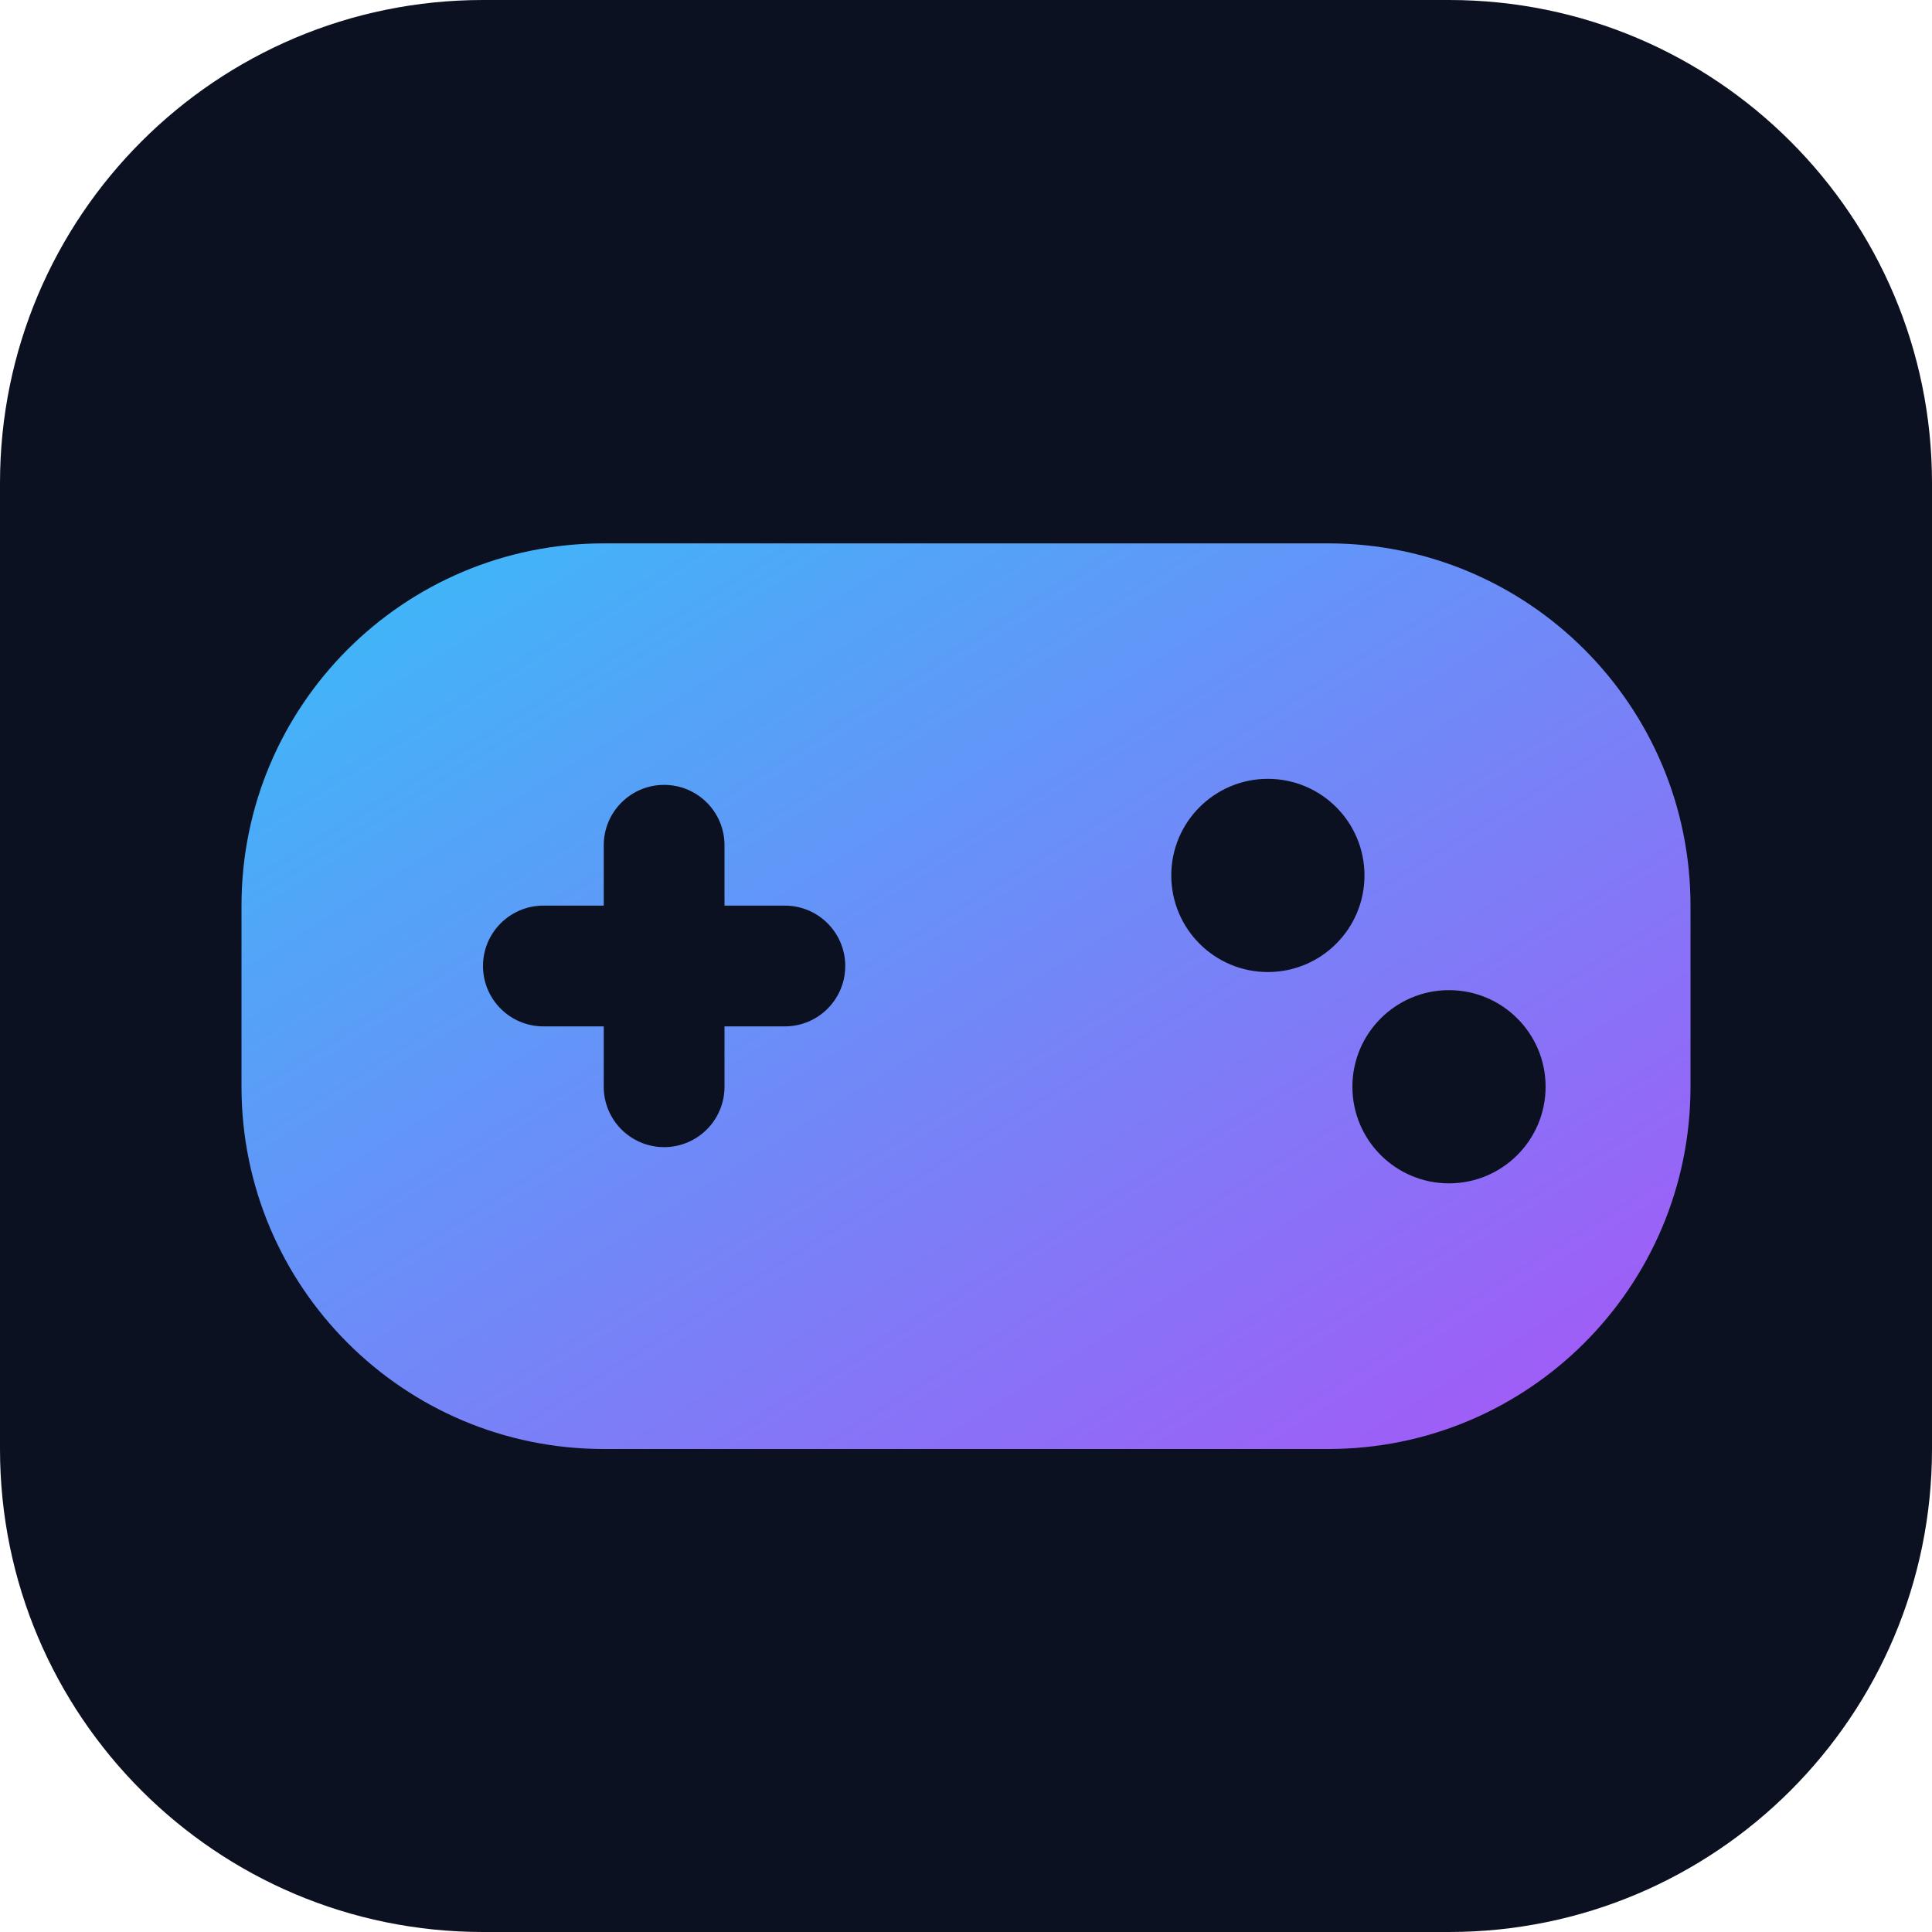
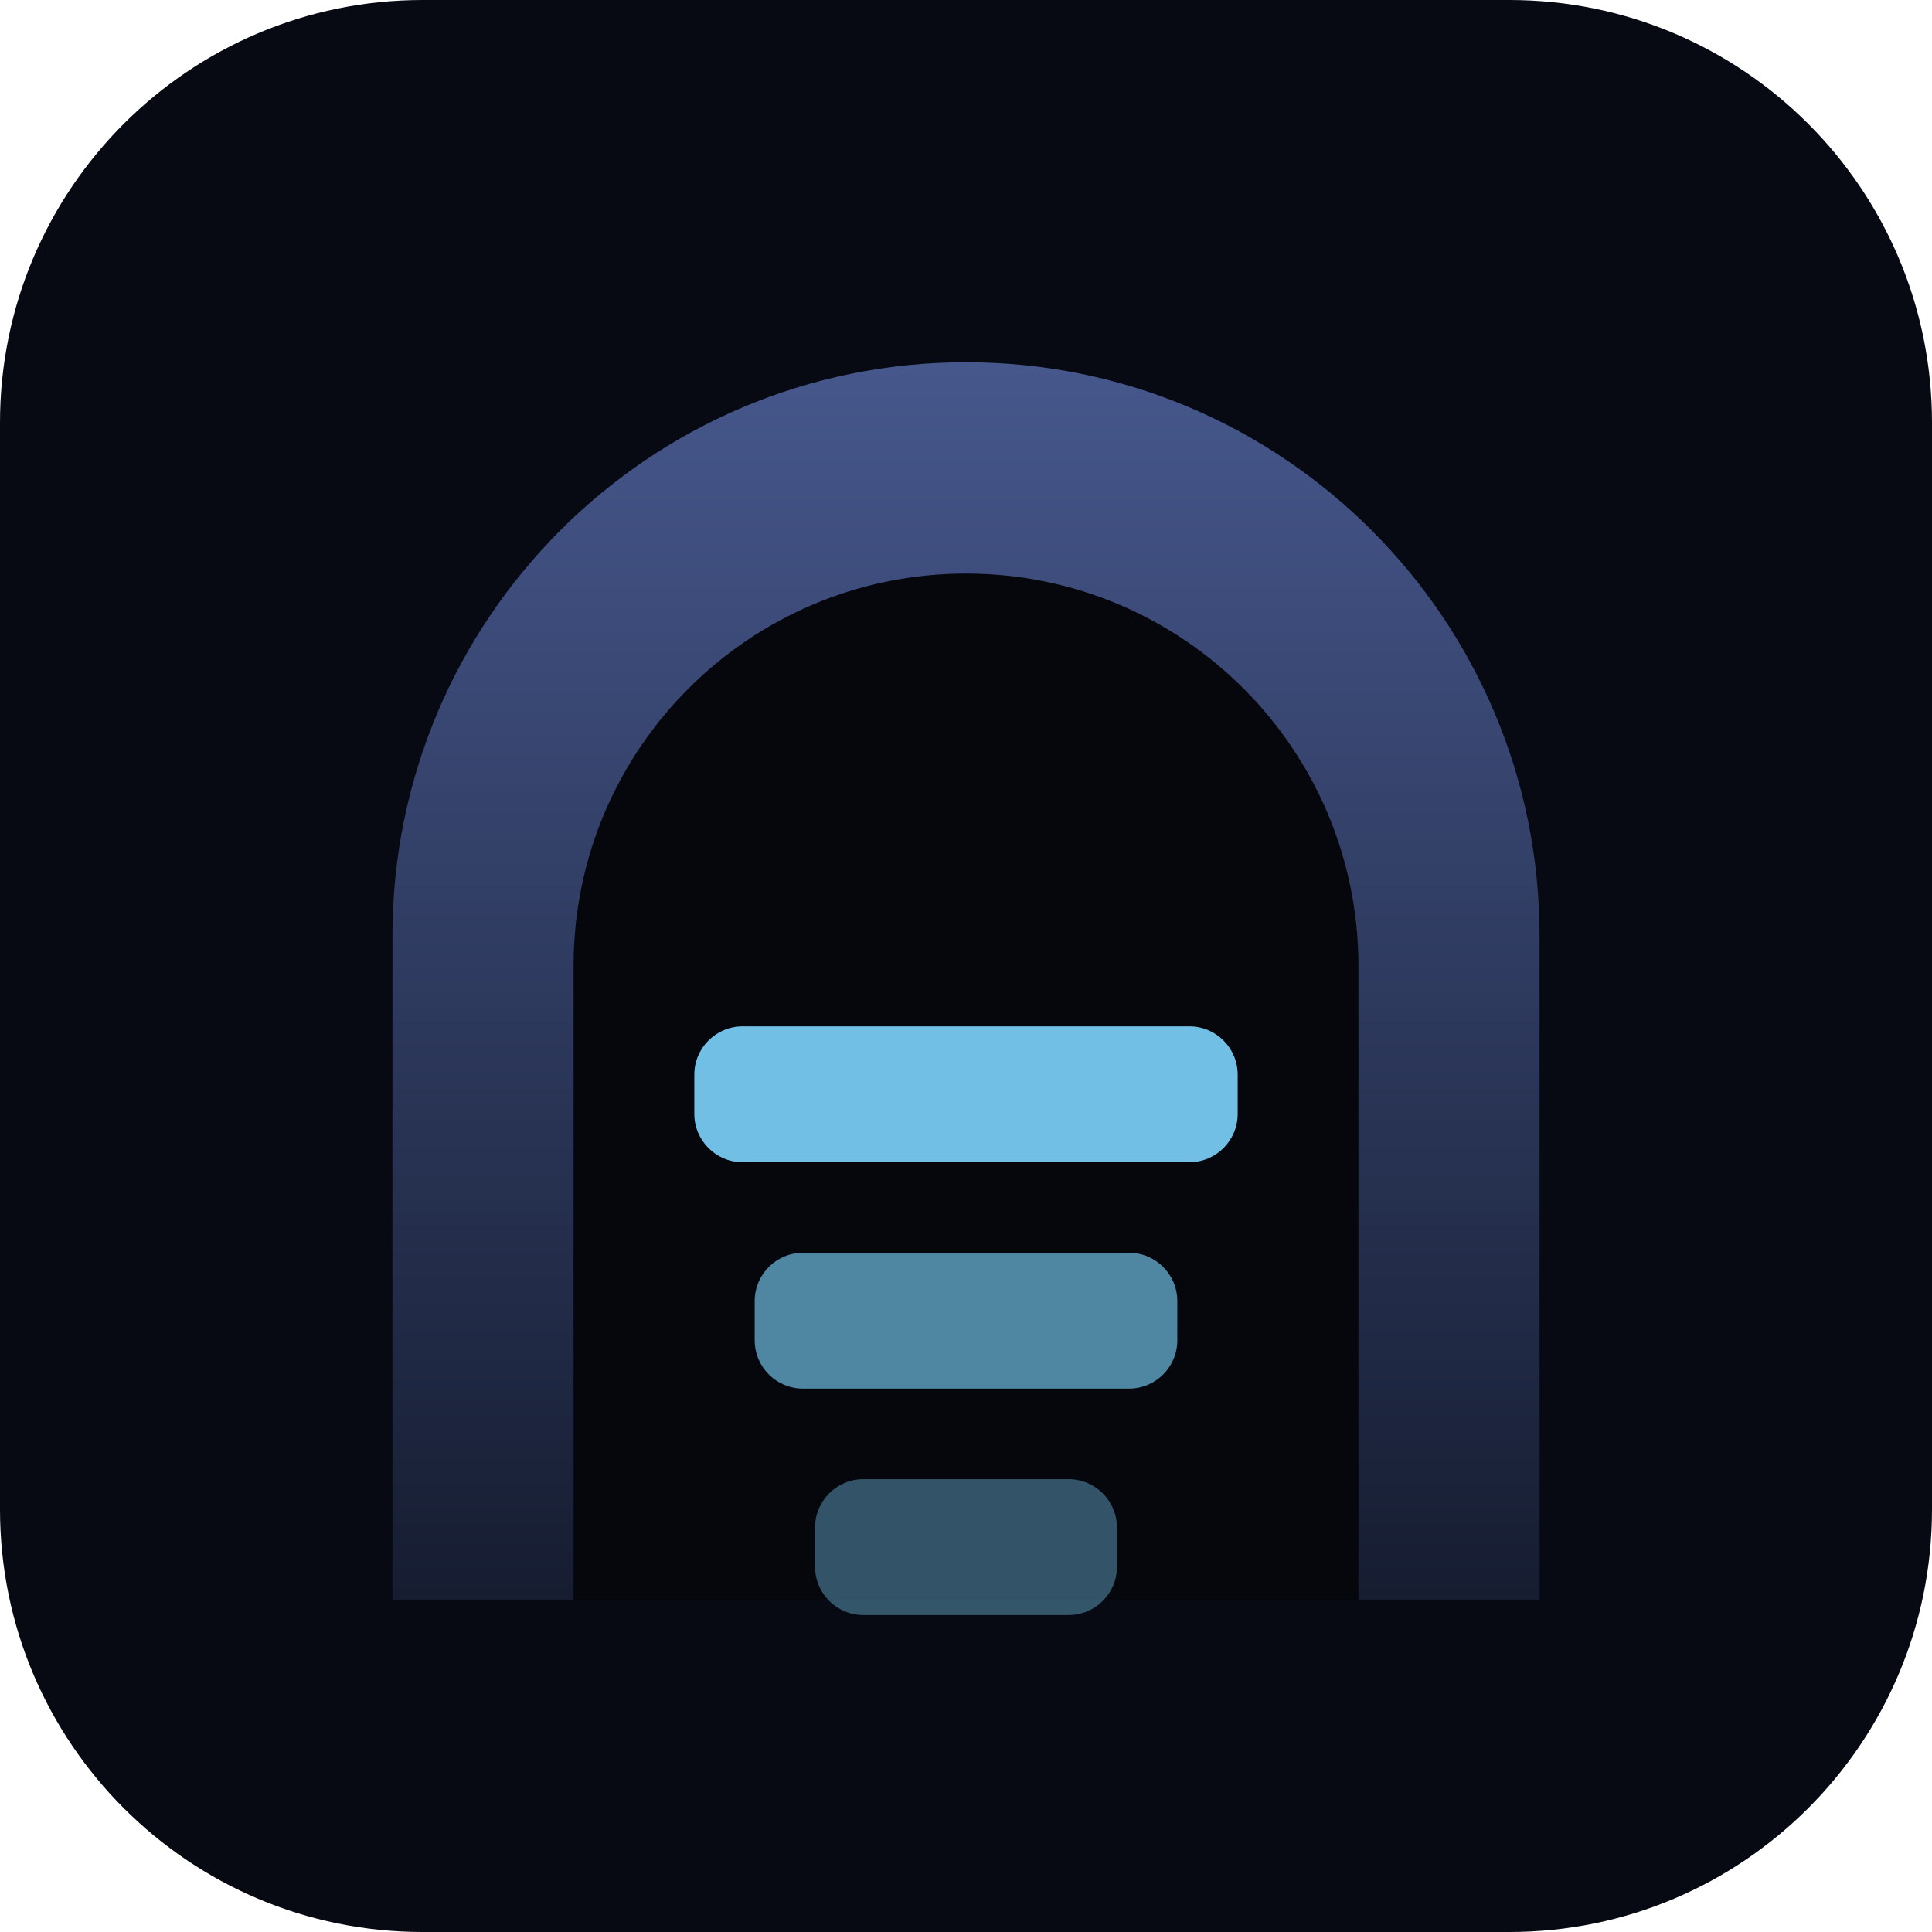
<svg xmlns="http://www.w3.org/2000/svg" viewBox="0 0 64 64">
  <defs>
-     <linearGradient id="g" x1="0" y1="0" x2="1" y2="1">
-       <stop offset="0" stop-color="#38bdf8" />
-       <stop offset="1" stop-color="#a855f7" />
+     <linearGradient id="stone" x1="0" y1="0" x2="0" y2="1">
+       <stop offset="0" stop-color="#46578c" />
+       <stop offset="1" stop-color="#161d31" />
    </linearGradient>
  </defs>
-   <rect width="64" height="64" rx="16" fill="#0b1120" />
-   <rect x="8" y="18" width="48" height="30" rx="12" fill="url(#g)" />
-   <rect x="16" y="30" width="12" height="4" rx="2" fill="#0b1120" />
-   <rect x="20" y="26" width="4" height="12" rx="2" fill="#0b1120" />
-   <circle cx="42" cy="29" r="3.2" fill="#0b1120" />
-   <circle cx="48" cy="36" r="3.2" fill="#0b1120" />
+   <rect width="64" height="64" rx="14" fill="#070a12" />
+   <path d="M13 53V31a19 19 0 0 1 38 0v22z" fill="url(#stone)" />
+   <path d="M19 53V32a13 13 0 0 1 26 0v21z" fill="#05070d" />
+   <rect x="23" y="34" width="18" height="4.5" rx="1.6" fill="#7dd3fc" opacity="0.9" />
+   <rect x="25" y="41.5" width="14" height="4.5" rx="1.6" fill="#7dd3fc" opacity="0.62" />
+   <rect x="27" y="49" width="10" height="4.5" rx="1.6" fill="#7dd3fc" opacity="0.38" />
</svg>
